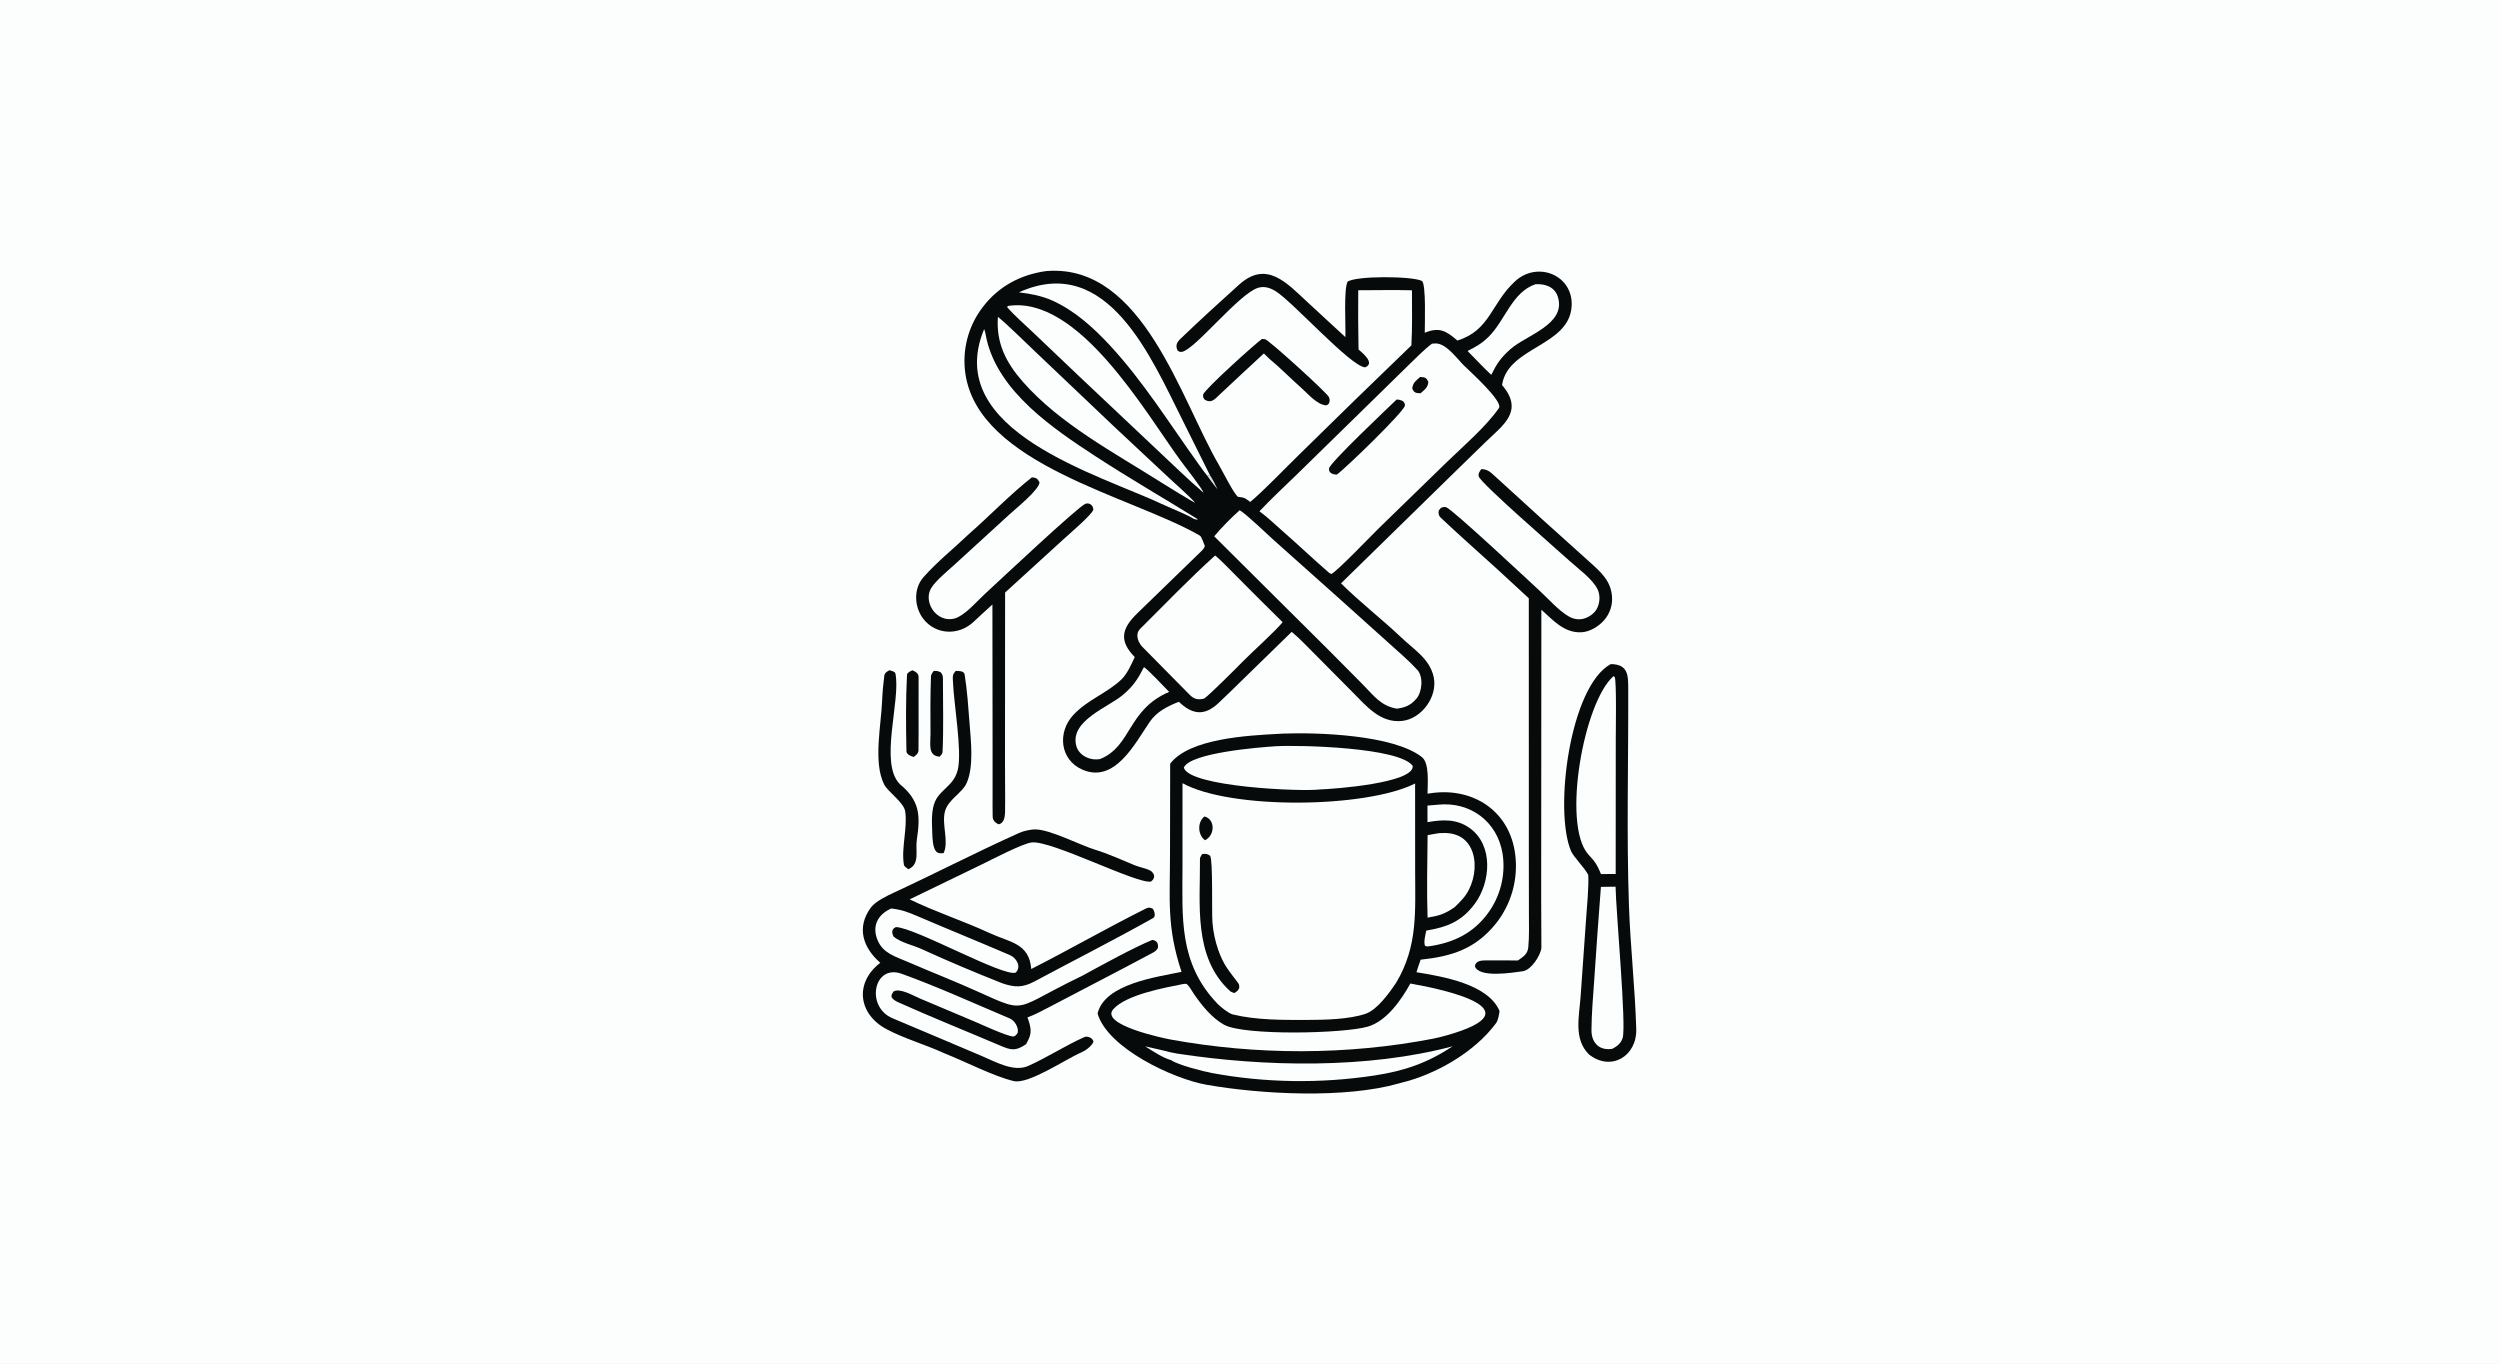
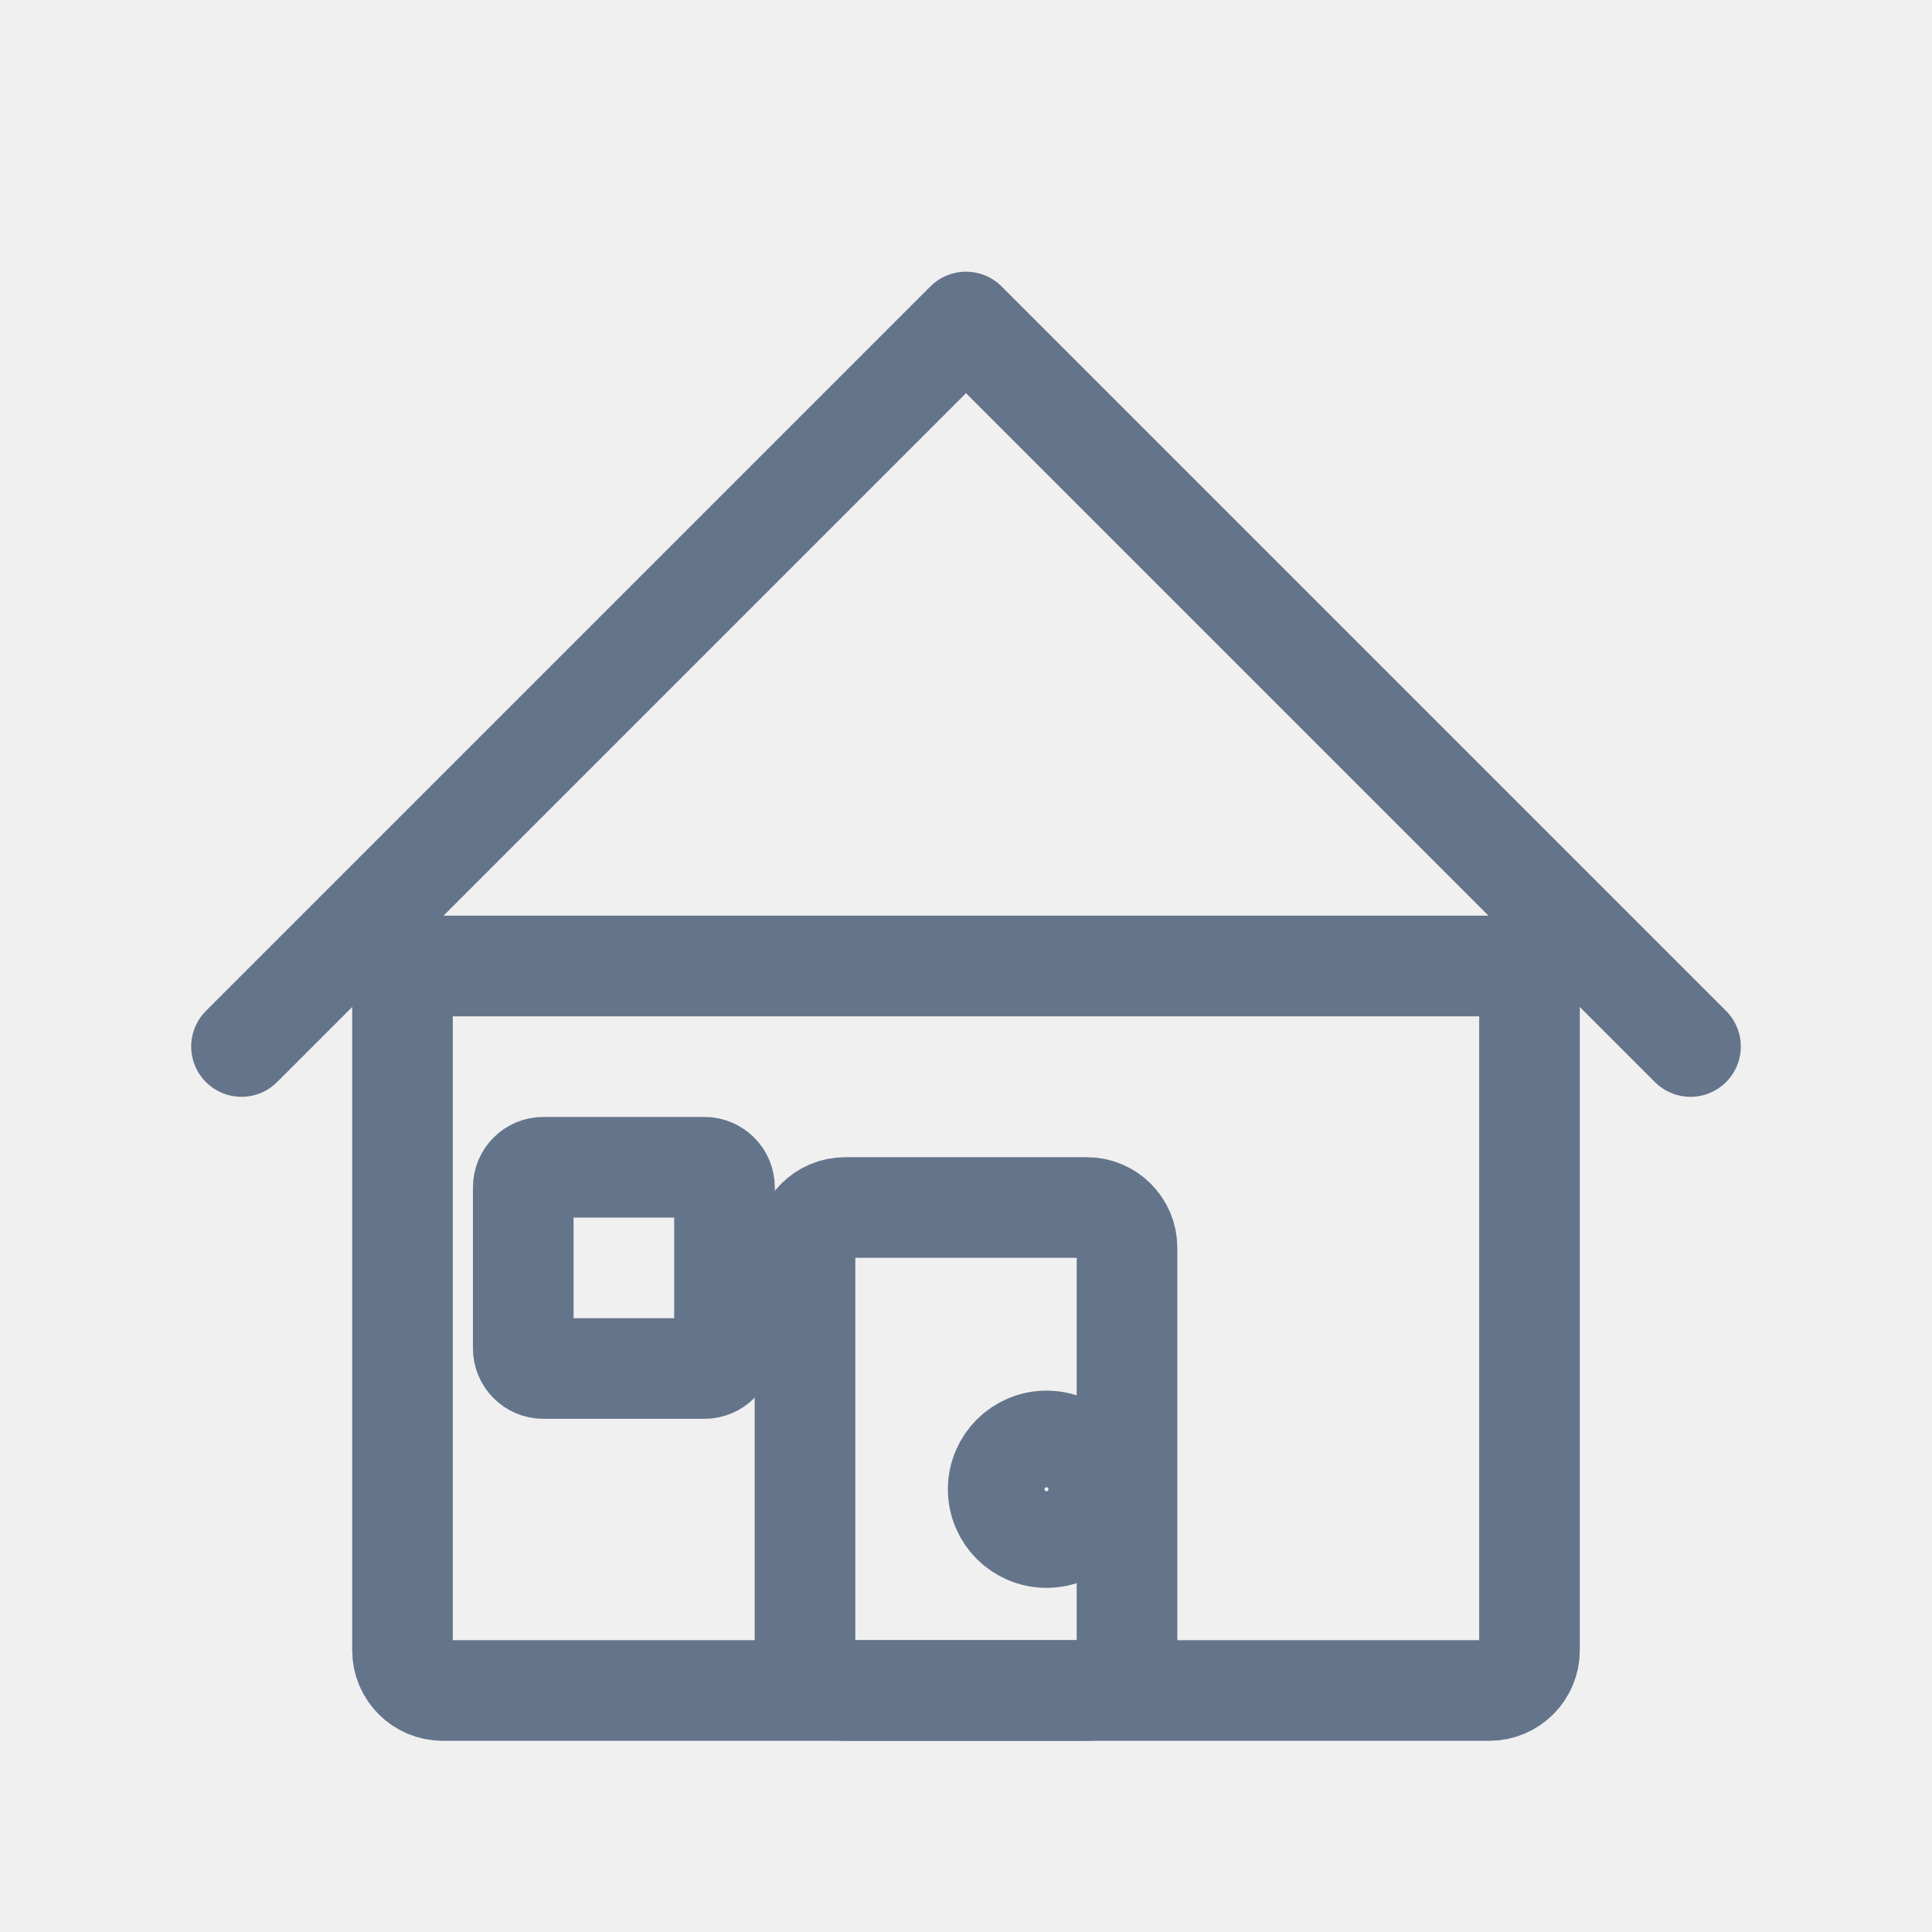
- <svg xmlns="http://www.w3.org/2000/svg" width="2816" height="1536" viewBox="0 0 2816 1536" fill="none">
-   <g id="×××ª ×××× ××××¨××" clip-path="url(#clip0_1_2)">
-     <path id="Vector" d="M0 0H2816V1536H0V0Z" fill="#FCFEFE" />
-     <path id="Vector_2" d="M1178.39 305.346C1179.12 305.29 1179.84 305.239 1180.56 305.192C1287.53 298.305 1329.89 449.948 1373.12 523.942C1377.47 531.39 1389.16 555.044 1394.32 559.592C1402.62 560.583 1402.05 560.891 1408.26 565.375C1421.98 554.188 1448.9 526.172 1462.61 512.852C1504.75 471.336 1547.15 430.069 1589.78 389.052C1590.9 369.179 1590.45 347.069 1590.43 326.958C1570.74 326.499 1549.7 326.893 1529.92 326.935C1529.72 349.162 1529.83 371.39 1530.25 393.614C1534.66 397.676 1549.33 409.014 1537.7 413.791C1521.35 412.698 1457.33 341.193 1437.46 328.38C1431.36 324.441 1424.7 322.027 1417.41 324.086C1396.06 330.113 1345.58 394.386 1331.22 396.328C1328.85 396.648 1328.01 396.057 1326.27 394.585C1323.89 388.909 1325.57 385.598 1329.89 381.427C1351.11 361.092 1374.1 340.042 1395.81 320.55C1426.77 292.753 1449.53 318.877 1472.81 340.382C1486.96 353.458 1501.4 366.742 1515.48 379.752C1515.89 366.213 1513.45 326.632 1517.87 317.343C1527.11 310.492 1590.71 310.897 1601.51 316.417C1606.59 319.018 1604.79 366.411 1604.85 374.809C1621.41 367.989 1629.09 372.848 1641.61 383.594C1678.57 372.046 1679.43 341.985 1706.44 316.963C1732.14 293.16 1773.04 310.366 1770.24 345.745C1766.75 389.946 1699.27 390.773 1692.08 432.715C1691.79 434.402 1692.37 434.339 1693.44 435.477C1715.84 463.686 1693.14 478.824 1673.54 497.73L1639.96 530.457L1510.53 657.066C1531.45 677.974 1556.04 696.93 1577.67 717.355C1592.11 731.423 1610.53 741.823 1614.96 762.831C1619.57 784.668 1601.35 809.636 1579.45 812.043C1554.95 814.737 1539.11 795.432 1523.38 779.517L1479.76 735.524C1472.73 728.517 1463.48 718.777 1455.97 712.594L1454.94 711.757L1399.59 765.719C1390.52 774.605 1381.47 783.562 1372.17 792.223C1356.4 806.917 1342.7 804.754 1327.86 790.485C1315.07 795.502 1302.9 801.533 1294.8 813.468C1278.34 837.704 1255.51 882.922 1219.03 866.846C1193.89 855.767 1190.73 824.768 1209.18 805.13C1225.43 787.829 1246.11 781.354 1263.05 765.456C1269.58 759.235 1274.4 748.338 1278.19 740.12C1260.16 721.816 1263.43 708.002 1280.82 691.045C1304.85 667.609 1329.04 644.277 1353.13 620.889C1354.4 619.66 1357.58 616.417 1356.96 614.397C1355.81 612.163 1353.45 604.431 1351.64 603.384C1274.7 558.777 1102.05 523.697 1087.35 420.566C1083.6 394.141 1090.61 367.315 1106.83 346.113C1124.59 322.589 1149.5 309.353 1178.39 305.346Z" fill="#070A0A" />
-     <path id="Vector_3" d="M1612.95 387.131C1614.16 387.008 1615.37 386.914 1616.58 386.85C1628.64 386.251 1641 403.764 1648.76 411.488C1655.11 417.813 1693.55 452.187 1688.37 459.675C1674.18 480.22 1648.35 502.51 1629.98 520.25L1553.55 594.574C1544.3 603.582 1507.24 642.447 1499.59 646.621L1497.36 645.436C1479.84 630.342 1462.72 613.934 1445.25 598.725C1437.04 591.573 1427.33 582.138 1418.62 575.914C1431.23 562.447 1447.88 547.038 1461.37 533.846L1540.43 456.515L1586.4 411.471C1593.87 404.232 1604.86 393.07 1612.95 387.131Z" fill="#FCFEFE" />
-     <path id="Vector_4" d="M1573.17 450.009C1576.68 450.271 1576.89 450.385 1580.19 451.747C1581.61 453.383 1582.73 454.461 1582.49 456.796C1581.8 463.598 1514.63 528.496 1505.78 534.597C1503.29 534.468 1500.61 534.176 1498.67 532.401C1497.22 531.076 1496.9 529.651 1497 527.745C1497.33 521.71 1563.77 459.126 1573.17 450.009Z" fill="#070A0A" />
-     <path id="Vector_5" d="M1599.71 424.582C1605.31 425.074 1606.55 425.221 1608.89 430.046C1608.37 436.578 1604.91 438.752 1600.08 443.005C1595.1 442.895 1592.5 442.394 1590.74 437.467C1591.61 430.888 1594.74 429.056 1599.71 424.582Z" fill="#070A0A" />
-     <path id="Vector_6" d="M1368.71 625.708C1373.84 629.522 1389.01 645.257 1394.36 650.62C1411.04 667.483 1427.85 684.225 1444.77 700.844C1436.48 711.056 1409.95 734.807 1399.64 745.361C1392.23 752.944 1363.12 782.04 1356.48 786.832C1349.58 788.659 1344.97 787.612 1339.87 782.429C1322.69 764.987 1305.49 747.515 1288.23 730.114C1282.5 725.051 1277.71 714.841 1284.36 708.237C1311.53 681.235 1340.48 651.142 1368.71 625.708Z" fill="#FCFEFE" />
-     <path id="Vector_7" d="M1396.36 574.76C1403.65 578.802 1427.42 601.858 1435.1 608.688L1511.73 677.069L1565.03 724.977C1575.55 734.452 1587.04 744.255 1596.49 754.563C1603.54 762.264 1601.95 779.719 1595.27 787.206C1588.64 794.641 1582.99 796.89 1573.42 798.255C1555.1 795.068 1547.44 783.501 1534.78 770.73L1496.87 732.549L1367.67 604.091C1374.53 595.685 1388.14 581.844 1396.36 574.76Z" fill="#FCFEFE" />
-     <path id="Vector_8" d="M1134.97 344.692C1214.65 331.837 1290.28 464.892 1329.93 519.022C1334.15 524.787 1354.87 551.142 1355.58 554.938C1339.05 540.899 1319.47 521.799 1303.42 506.757L1216.33 424.594L1163.8 374.609C1154.69 365.958 1142.71 355.409 1134.66 346.33L1134.97 344.692Z" fill="#FCFEFE" />
-     <path id="Vector_9" d="M1124.06 356.892C1135.05 365.815 1156.13 386.686 1166.99 396.962L1255.56 481.11L1315.93 537.566C1321.92 543.116 1341.84 560.859 1346.22 566.34C1341.97 564.521 1313.43 546.864 1307.98 543.411C1254.83 509.71 1193.93 477.632 1152.16 430.074C1133.02 408.284 1121.84 386.088 1124.06 356.892Z" fill="#FCFEFE" />
-     <path id="Vector_10" d="M1108.52 370.757C1109.8 373.051 1110.59 378.974 1111.27 381.982C1124.84 441.457 1186.56 483.045 1234.46 514.264C1272 538.733 1310.85 561.14 1348.67 584.531L1348.85 585.504L1344.87 584.546C1336.31 579.243 1320.9 573.407 1311.4 568.923C1237.69 534.115 1060.85 485.63 1108.52 370.757Z" fill="#FCFEFE" />
-     <path id="Vector_11" d="M1147.68 329.279C1247.72 284.103 1297.11 403.909 1332.52 474.264C1342.67 494.432 1352.67 514.72 1362.7 534.942L1359.87 535.967C1356.79 532.225 1353.89 528.079 1351.06 524.15C1317.94 478.271 1288.19 429.849 1249.48 388.271C1231.09 368.512 1209.98 349.54 1185.1 338.448C1173.1 333.099 1160.59 330.864 1147.68 329.279Z" fill="#FCFEFE" />
-     <path id="Vector_12" d="M1288.56 751.441C1293.08 754.202 1312.07 774.328 1316.93 779.353C1269.79 799.461 1275.03 840.242 1239.33 854.934C1227.77 857.169 1214.93 850.957 1212.18 839.599C1205.45 811.797 1247.89 796.799 1264.35 783.142C1276.33 773.202 1281.83 764.683 1288.56 751.441Z" fill="#FCFEFE" />
-     <path id="Vector_13" d="M1729.71 320.095C1740.82 319.628 1751.38 323.142 1754.88 334.712C1764.21 365.553 1718.66 377.633 1701.03 393.549C1690.14 403.377 1686.01 409.625 1679.76 422.234C1671.49 414.639 1661.34 403.627 1653.04 395.341C1662.28 390.725 1668.91 387.015 1676.39 379.757C1695.39 361.319 1703.01 329 1729.71 320.095Z" fill="#FCFEFE" />
-     <path id="Vector_14" d="M1362.7 534.942C1366.67 541.2 1368.4 544.554 1371.48 551.311C1367.58 546.32 1363.42 541.181 1359.87 535.967L1362.7 534.942Z" fill="#E2E1E2" />
-     <path id="Vector_15" d="M1439.49 826.628C1441.61 826.476 1443.73 826.369 1445.85 826.305C1482.69 824.932 1569.15 827.356 1601.64 852.819C1610.25 859.568 1608.06 882.522 1607.98 894.005C1609.83 893.7 1611.69 893.427 1613.56 893.187C1660.66 887.2 1700.91 914.43 1706.76 962.684C1710.21 990.305 1702.44 1018.16 1685.2 1040.01C1661.96 1068.96 1635.37 1077.23 1600.23 1081C1598.61 1085.14 1596.93 1090.77 1595.49 1095.1C1625.23 1100.01 1676.24 1108.41 1689.1 1138.84C1688.57 1142.82 1687.51 1149.26 1685.17 1152.44C1661.03 1185.34 1616.51 1210.59 1577.8 1219.77C1577.15 1219.97 1576.49 1220.17 1575.83 1220.35C1515.26 1237.66 1420.78 1232.73 1358.99 1221.87C1321.54 1215.3 1247.43 1180.58 1236.31 1141.59C1244.26 1108.24 1302.36 1100.67 1330.87 1094.69C1314 1043.65 1317.9 1014.1 1317.9 960.706L1318.08 860.235C1339.71 831.67 1405.88 828.505 1439.49 826.628Z" fill="#070A0A" />
-     <path id="Vector_16" d="M1331.97 882.188C1386.25 912.186 1538.53 910.45 1593.97 882.528L1594.02 980.809C1594.04 1026.59 1597.23 1065.47 1572.85 1106.57C1565.43 1117.76 1551.5 1137.41 1538.15 1141.94C1519.64 1148.23 1492.46 1148.79 1472.85 1148.84C1445.56 1148.91 1415.06 1149.17 1388.54 1142.64C1383.76 1141.39 1374.81 1134.2 1371.42 1130.67C1327.27 1084.62 1331.96 1033.08 1331.95 975.933L1331.97 882.188Z" fill="#FCFEFE" />
-     <path id="Vector_17" d="M1354.12 961.985C1358.46 961.572 1359.92 961.611 1363.18 964.024C1366.41 971.043 1364.72 1026.17 1365.72 1039.22C1366.56 1049.7 1368.75 1060.03 1372.22 1069.95C1378.32 1087.31 1384.19 1093.3 1394.74 1107.38C1395.99 1109.04 1396.03 1111.07 1395.83 1113.07C1394.06 1116.41 1393.62 1116.47 1390.3 1118.6C1389.26 1118.24 1386.45 1117.18 1385.72 1116.52C1343.73 1078.37 1352.05 1018.13 1351.64 967.183C1351.63 965.933 1353.39 963.071 1354.12 961.985Z" fill="#070A0A" />
-     <path id="Vector_18" d="M1356.73 919.646C1369.06 922.827 1368.64 941.065 1357.29 946.453C1349.02 940.364 1348.53 925.947 1356.73 919.646Z" fill="#070A0A" />
-     <path id="Vector_19" d="M1333.73 1108.21C1335.36 1108.17 1336.3 1107.92 1337.58 1109.17C1340.38 1111.9 1342.78 1116.72 1345.08 1120.01C1354.11 1132.92 1364.83 1146.43 1378.76 1154.25C1401.12 1166.79 1514.16 1164.35 1541.02 1156.3C1561.99 1150.01 1578.5 1126.24 1588.61 1107.83C1628.82 1114.85 1731.29 1137.58 1629.23 1166.3C1626.39 1167.28 1617.22 1169.39 1614 1170.02C1517.31 1188.65 1415.39 1188.58 1318.56 1170.92C1310.41 1169.43 1238.12 1154.23 1254.13 1136.63C1268.97 1120.32 1311.55 1112.57 1333.73 1108.21Z" fill="#FCFEFE" />
-     <path id="Vector_20" d="M1437.07 840.564C1463.39 839.012 1576.28 841.765 1591.28 862.694C1593.29 882.216 1501.01 888.814 1486.86 889.226C1466.11 891.936 1339.27 886.401 1333.45 864.632C1340.6 847.835 1419.1 841.703 1437.07 840.564Z" fill="#FCFEFE" />
-     <path id="Vector_21" d="M1289.87 1178.57L1309.92 1183.18C1315.04 1184.57 1320.88 1185.99 1326.12 1186.79C1424.39 1201.85 1540.52 1204.07 1636.32 1178.52C1607.97 1197.29 1582.1 1206.24 1548.38 1211.4C1487.87 1220.66 1425.18 1219.83 1365.01 1208.64C1355.34 1206.85 1326.51 1199.48 1319.15 1194.14C1310.3 1191.84 1297.67 1183.61 1289.87 1178.57Z" fill="#FCFEFE" />
-     <path id="Vector_22" d="M1619.61 906.418C1656.05 902.622 1686.65 925.343 1692.52 961.665C1696.13 985.402 1690.12 1009.6 1675.82 1028.89C1659.26 1051.39 1637.11 1061.83 1610.2 1065.84C1607.95 1066.04 1607.1 1066.33 1605.08 1065.3C1603.44 1060.42 1605.54 1053.7 1606.56 1048.22C1630.02 1044.28 1646.51 1037.89 1661.26 1017.93C1679.23 993.6 1682.46 951.735 1655.2 932.549C1640.53 922.222 1624.68 923.123 1607.92 926.093L1607.88 907.415L1619.61 906.418Z" fill="#FCFEFE" />
-     <path id="Vector_23" d="M1621.25 938.429C1623.36 938.33 1625.47 938.285 1627.57 938.295C1667.49 938.631 1668.31 988.838 1647.84 1012.18C1644.68 1015.78 1641.94 1018.6 1638.44 1021.89C1627.55 1029.45 1621.15 1031.48 1608.03 1033.64C1606.99 1005.23 1607.74 969.462 1608.05 940.75C1612.45 939.799 1616.81 939.144 1621.25 938.429Z" fill="#FCFEFE" />
-     <path id="Vector_24" d="M1814.38 748.023C1834.55 748.256 1833.99 761.366 1834.05 777.1C1834.31 857.761 1832.07 939.098 1834.83 1019.67C1836.42 1066 1841.7 1112.6 1843.07 1158.97C1843.98 1189.89 1814.59 1207.27 1789.81 1187.71C1772.31 1170.4 1778.78 1145 1780.41 1122.32L1786.46 1036.48C1787.46 1022.17 1789.75 999.022 1789.03 985.457C1784.47 976.871 1772.39 965.25 1769.55 958.508C1750.12 912.394 1768.42 772.761 1814.38 748.023Z" fill="#070A0A" />
-     <path id="Vector_25" d="M1817.52 761.55L1818.88 762.758C1820.98 768.601 1820 823.195 1820 832.522L1819.91 984.486C1814.43 984.562 1808.86 984.522 1803.36 984.531C1800.8 978.623 1798.82 973.865 1794.78 968.846C1792.75 966.62 1790.74 964.37 1788.77 962.096C1759.24 927.943 1783.98 790.569 1817.52 761.55Z" fill="#FCFEFE" />
-     <path id="Vector_26" d="M1803.27 998.971L1819.77 998.763C1820.26 1026.51 1832.03 1155.25 1827.78 1169.04C1825.82 1175.38 1821.68 1178.37 1816.18 1181.38C1801.42 1183.76 1792.53 1174.63 1792.63 1160.28C1792.76 1141.82 1794.4 1123.26 1795.67 1104.84C1798.03 1069.54 1800.56 1034.25 1803.27 998.971Z" fill="#FCFEFE" />
-     <path id="Vector_27" d="M1163.03 934.389C1164.04 934.306 1165.07 934.261 1166.09 934.254C1182.64 934.183 1216.73 952.036 1233.68 957.168C1247.44 961.337 1264.31 968.833 1277.82 974.49C1282.93 976.632 1288.55 977.575 1293.69 979.64C1300.08 982.308 1302.75 988.36 1296.47 992.997C1280.77 996.128 1183.75 945.988 1161.83 948.964C1151.08 950.425 1116.42 968.613 1105.71 973.792L1024.65 1013.03C1053.39 1027.08 1085.64 1037.53 1114.76 1051.03C1137.58 1061.61 1159.27 1062.24 1161.61 1091.49C1204.72 1069.57 1247.07 1045.25 1290.34 1023.58C1293.88 1021.8 1295.09 1022.16 1298.39 1023.48C1300.44 1026.05 1302.05 1032.31 1298.99 1034.03C1254.99 1058.79 1209.71 1081.68 1165.11 1105.56C1152.01 1112.58 1142.86 1112.4 1128.76 1107.49C1098.55 1095.55 1067.76 1082.58 1038.17 1069.05C1027.79 1064.31 1015.63 1062.18 1006.62 1055.1C1004.26 1050.6 1004.02 1046.57 1009.2 1044.26C1030.9 1044.83 1130.6 1100.89 1144.14 1095.51C1150.85 1088.71 1144.86 1078.94 1137.41 1075.75C1103 1060.98 1068.26 1046.86 1033.82 1032.13C1022.53 1027.3 1016.11 1024.8 1003.89 1023.29C988.537 1030.17 981.707 1043.34 988.767 1059.62C994.88 1073.71 1008.69 1077.56 1021.75 1083.16C1036.42 1089.45 1051.13 1095.61 1065.89 1101.67C1167.35 1143.54 1127.05 1143.28 1218.91 1099.18C1239.35 1088 1277.5 1067.03 1297.97 1058.72C1303.22 1059.48 1304.71 1062.49 1304.33 1067.6C1303 1070.07 1301.54 1071.52 1299.05 1072.86C1259.55 1094.09 1219.54 1114.45 1179.89 1135.41C1172.61 1139.26 1165.07 1143.18 1157.34 1145.99C1158.02 1147.8 1158.64 1149.64 1159.2 1151.49C1162.46 1162.46 1160.93 1166.7 1155.72 1176.25C1143.98 1183.98 1139.33 1183.19 1126.74 1177.81C1088.47 1161.49 1049.72 1146 1011.78 1128.97C1009.08 1127.76 1005.42 1125.71 1004.24 1122.96C1004.22 1119.63 1004.53 1120.24 1006.38 1116.88C1013.48 1112.46 1028.8 1121.57 1036.44 1124.8L1097.21 1150.44C1106.75 1154.49 1132.56 1166.53 1141.35 1167.63C1144.38 1166.52 1144.45 1166.04 1146.38 1163.22C1147.6 1157.04 1142.76 1149.43 1137.32 1147.14C1097.4 1130.32 1056.21 1111.48 1015.61 1096.86C983.995 1085.47 974.631 1134.17 1005.44 1147.01C1020.93 1153.47 1039.12 1161.21 1054.88 1167.86L1106.09 1189.57C1121.55 1196.12 1142.07 1207.96 1158.4 1200.59C1179.88 1190.9 1199.97 1177.78 1221.43 1168.16C1224.57 1166.75 1230.84 1168.74 1231.72 1173.37C1229.75 1178.42 1222.63 1183.49 1217.98 1185.45C1201.17 1192.56 1158.66 1221.56 1142.03 1217.76C1120.23 1212.78 1085.98 1195.19 1064 1186.55C1043.02 1176.81 1019.05 1170.11 998.721 1159.33C966.145 1142.06 962.677 1106.36 991.591 1084.51C972.305 1067.8 964.197 1044.9 981.007 1022.19C986.224 1015.14 999.601 1008.82 1007.69 1005.07C1054.46 983.392 1100.37 959.612 1147.37 938.496C1152.53 936.179 1157.46 935.106 1163.03 934.389Z" fill="#070A0A" />
-     <path id="Vector_28" d="M1668.57 528.363C1675.13 528.639 1678.19 531.14 1682.92 535.495C1718.85 568.539 1755.11 601.225 1791.45 633.809C1803.6 644.701 1814.66 654.772 1815.78 672.118C1816.5 681.846 1813.24 691.451 1806.76 698.736C1800.51 705.798 1790.65 711.82 1781.03 712.216C1761.79 713.007 1749.45 698.592 1736.19 686.793L1736.02 951.201C1736.01 990.051 1735.89 1028.95 1736.22 1067.75C1735.37 1076.25 1724.67 1092.72 1715.28 1094.01C1703.62 1095.61 1665.93 1101.88 1661.26 1088.34C1662.19 1082.32 1668.31 1081.8 1673.6 1081.77C1685.62 1081.71 1697.83 1081.88 1709.85 1081.85C1715.79 1077.57 1720.7 1074.92 1721.46 1066.98C1722.65 1054.58 1722.19 1041.93 1722.17 1029.45L1722.08 961.5L1722.04 673.901C1699.78 653.107 1677.29 632.567 1654.56 612.287C1644.38 603.13 1632.77 592.509 1622.72 583.007C1620.56 580.964 1620.14 578.298 1620.52 575.414C1621.92 573.23 1622.64 571.737 1625.48 571.225C1626.25 571.085 1628.24 571.051 1628.99 571.324C1636.39 574.009 1722.42 654.506 1734.75 665.918C1744.5 674.951 1755.52 687.634 1766.99 694.308C1772.18 697.326 1778.46 698.484 1784.29 696.753C1790.1 695.024 1795.79 691.093 1798.7 685.715C1802.23 679.178 1802.74 670.105 1799.31 663.41C1793.31 651.688 1777.43 640.409 1767.73 631.607C1753.25 618.463 1667.62 544.148 1665.67 536.675C1664.77 533.238 1666.74 531.09 1668.57 528.363Z" fill="#070A0A" />
-     <path id="Vector_29" d="M1162.3 537.699C1166.91 537.921 1168.79 539.088 1170.86 543.202C1171.2 551.116 1144.18 572.93 1137.14 579.366L1075.39 635.829C1067.96 642.633 1053.39 654.518 1048.65 662.838C1041.99 674.518 1048.93 691.141 1061.99 696.044C1067.68 698.189 1074.01 697.823 1079.41 695.035C1090.34 689.294 1100.45 677.228 1109.64 668.773C1123.67 655.856 1214.73 570.248 1222.66 567.444C1224.84 566.674 1226.87 567.016 1228.75 568.346C1230.74 569.749 1231.22 571.724 1231.58 573.977C1230.58 579.206 1203.87 601.947 1197.8 607.53L1132.15 667.427L1132.1 731.75L1132.03 859.59C1132 878.11 1132.38 896.644 1132.1 915.139C1132.02 920.349 1130.61 927.691 1124.75 928.514C1121.06 926.634 1118.25 924.362 1118.14 919.837C1117.94 911.665 1118.05 903.474 1118.05 895.297V844.495L1117.85 680.915C1110.41 687.456 1103.06 694.635 1095.86 701.135C1079.38 716.012 1054.02 715.169 1040 697.061C1029.84 683.929 1028.69 663.248 1040.1 650.286C1055.81 632.432 1074.33 617.875 1091.46 601.461C1114.92 580.906 1137.95 556.794 1162.3 537.699Z" fill="#070A0A" />
-     <path id="Vector_30" d="M1001.81 754.976C1003.22 755.303 1008.13 756.38 1008.57 758.475C1014.97 788.796 989.87 859.821 1013.69 883.341C1035.95 901.712 1036.94 918.379 1032.72 945.839C1030.84 958.122 1036.61 973.343 1023.17 979.089C1021.87 978.252 1018.48 975.791 1018.23 974.417C1014.84 955.848 1022.54 932.137 1019.56 913.715C1017.96 903.786 1000.08 891.95 995.836 883.474C983.387 858.636 992.633 816.24 993.646 789.022C993.973 780.224 994.939 769.593 996.078 761.061C996.506 757.852 999.274 756.352 1001.81 754.976Z" fill="#070A0A" />
-     <path id="Vector_31" d="M1076.55 755.735C1079.39 755.746 1085.86 755.464 1086.58 759.717C1089.51 778.326 1090.72 796.85 1092.2 815.807C1093.73 835.421 1096.84 863.085 1089.1 881.425C1083.98 893.579 1067.79 900.356 1064.3 914.36C1060.66 928.957 1069.03 947.772 1062.92 960.954L1061.65 961.051C1058.94 961.233 1056.51 961.248 1054.65 959.301C1050.56 955.018 1050.24 943.548 1050.09 938.13C1049.69 924.144 1048.01 906.894 1057.79 895.518C1061.64 891.043 1066.77 886.64 1070.88 882.135C1074.89 877.735 1077.69 872.364 1078.99 866.553C1083.7 845.142 1074.34 792.326 1073.44 768.318C1073.21 762.116 1072.37 760.318 1076.55 755.735Z" fill="#070A0A" />
-     <path id="Vector_32" d="M1421.46 381.795C1422.6 381.808 1423.79 381.863 1424.92 382.063C1429 382.782 1493.85 441.58 1496.76 447.06C1497.75 448.926 1498.07 451.21 1497.37 453.218C1496.58 455.482 1496.05 455.527 1494.03 456.576C1483.78 456.233 1473.39 443.623 1465.95 437.066C1453.74 426.308 1442.23 414.392 1429.67 404.014L1423.61 398.113C1406.98 413.41 1390.5 428.847 1374.01 444.296C1368.19 449.75 1364.65 454.614 1357.02 450.287C1354.8 446.705 1355.22 448.296 1355.2 444.276C1358.42 437.117 1413.01 387.943 1421.46 381.795Z" fill="#070A0A" />
-     <path id="Vector_33" d="M1051.73 755.712C1055.62 755.744 1055.85 755.673 1059.37 757.127C1062.38 760.317 1062.14 762.632 1062.13 766.959C1062.08 793.661 1062.96 820.573 1061.68 847.224C1061.59 849.036 1059.63 851.109 1058.41 852.33C1044.83 851.416 1048.2 837.867 1048.11 826.815C1047.95 805.133 1047.87 783.238 1048.66 761.599C1048.72 759.724 1050.61 757.173 1051.73 755.712Z" fill="#070A0A" />
-     <path id="Vector_34" d="M1027.77 755.005C1031.32 756.665 1034.75 758.226 1034.71 762.778C1034.5 790.151 1034.93 817.545 1034.59 844.908C1034.55 848.646 1031.92 850.482 1029.23 852.643C1026.4 851.935 1021.09 849.784 1021.02 846.413C1020.45 817.793 1020.14 788.511 1021.66 759.982C1021.78 757.603 1026.02 755.784 1027.77 755.005Z" fill="#070A0A" />
-   </g>
-   <defs>
-     <clipPath id="clip0_1_2">
-       <rect width="2816" height="1536" fill="white" />
-     </clipPath>
-   </defs>
+ <svg xmlns="http://www.w3.org/2000/svg" viewBox="0 0 48 48" fill="none" stroke="#64748b" stroke-width="2.5" stroke-linecap="round" stroke-linejoin="round">
+   <rect x="10" y="24" width="28" height="18" rx="1" />
+   <path d="M6 26l18-18 18 18" />
+   <rect x="20" y="30" width="8" height="12" rx="1" />
+   <circle cx="26" cy="37" r="1.2" />
+   <rect x="13" y="29" width="5" height="5" rx="0.5" />
</svg>
